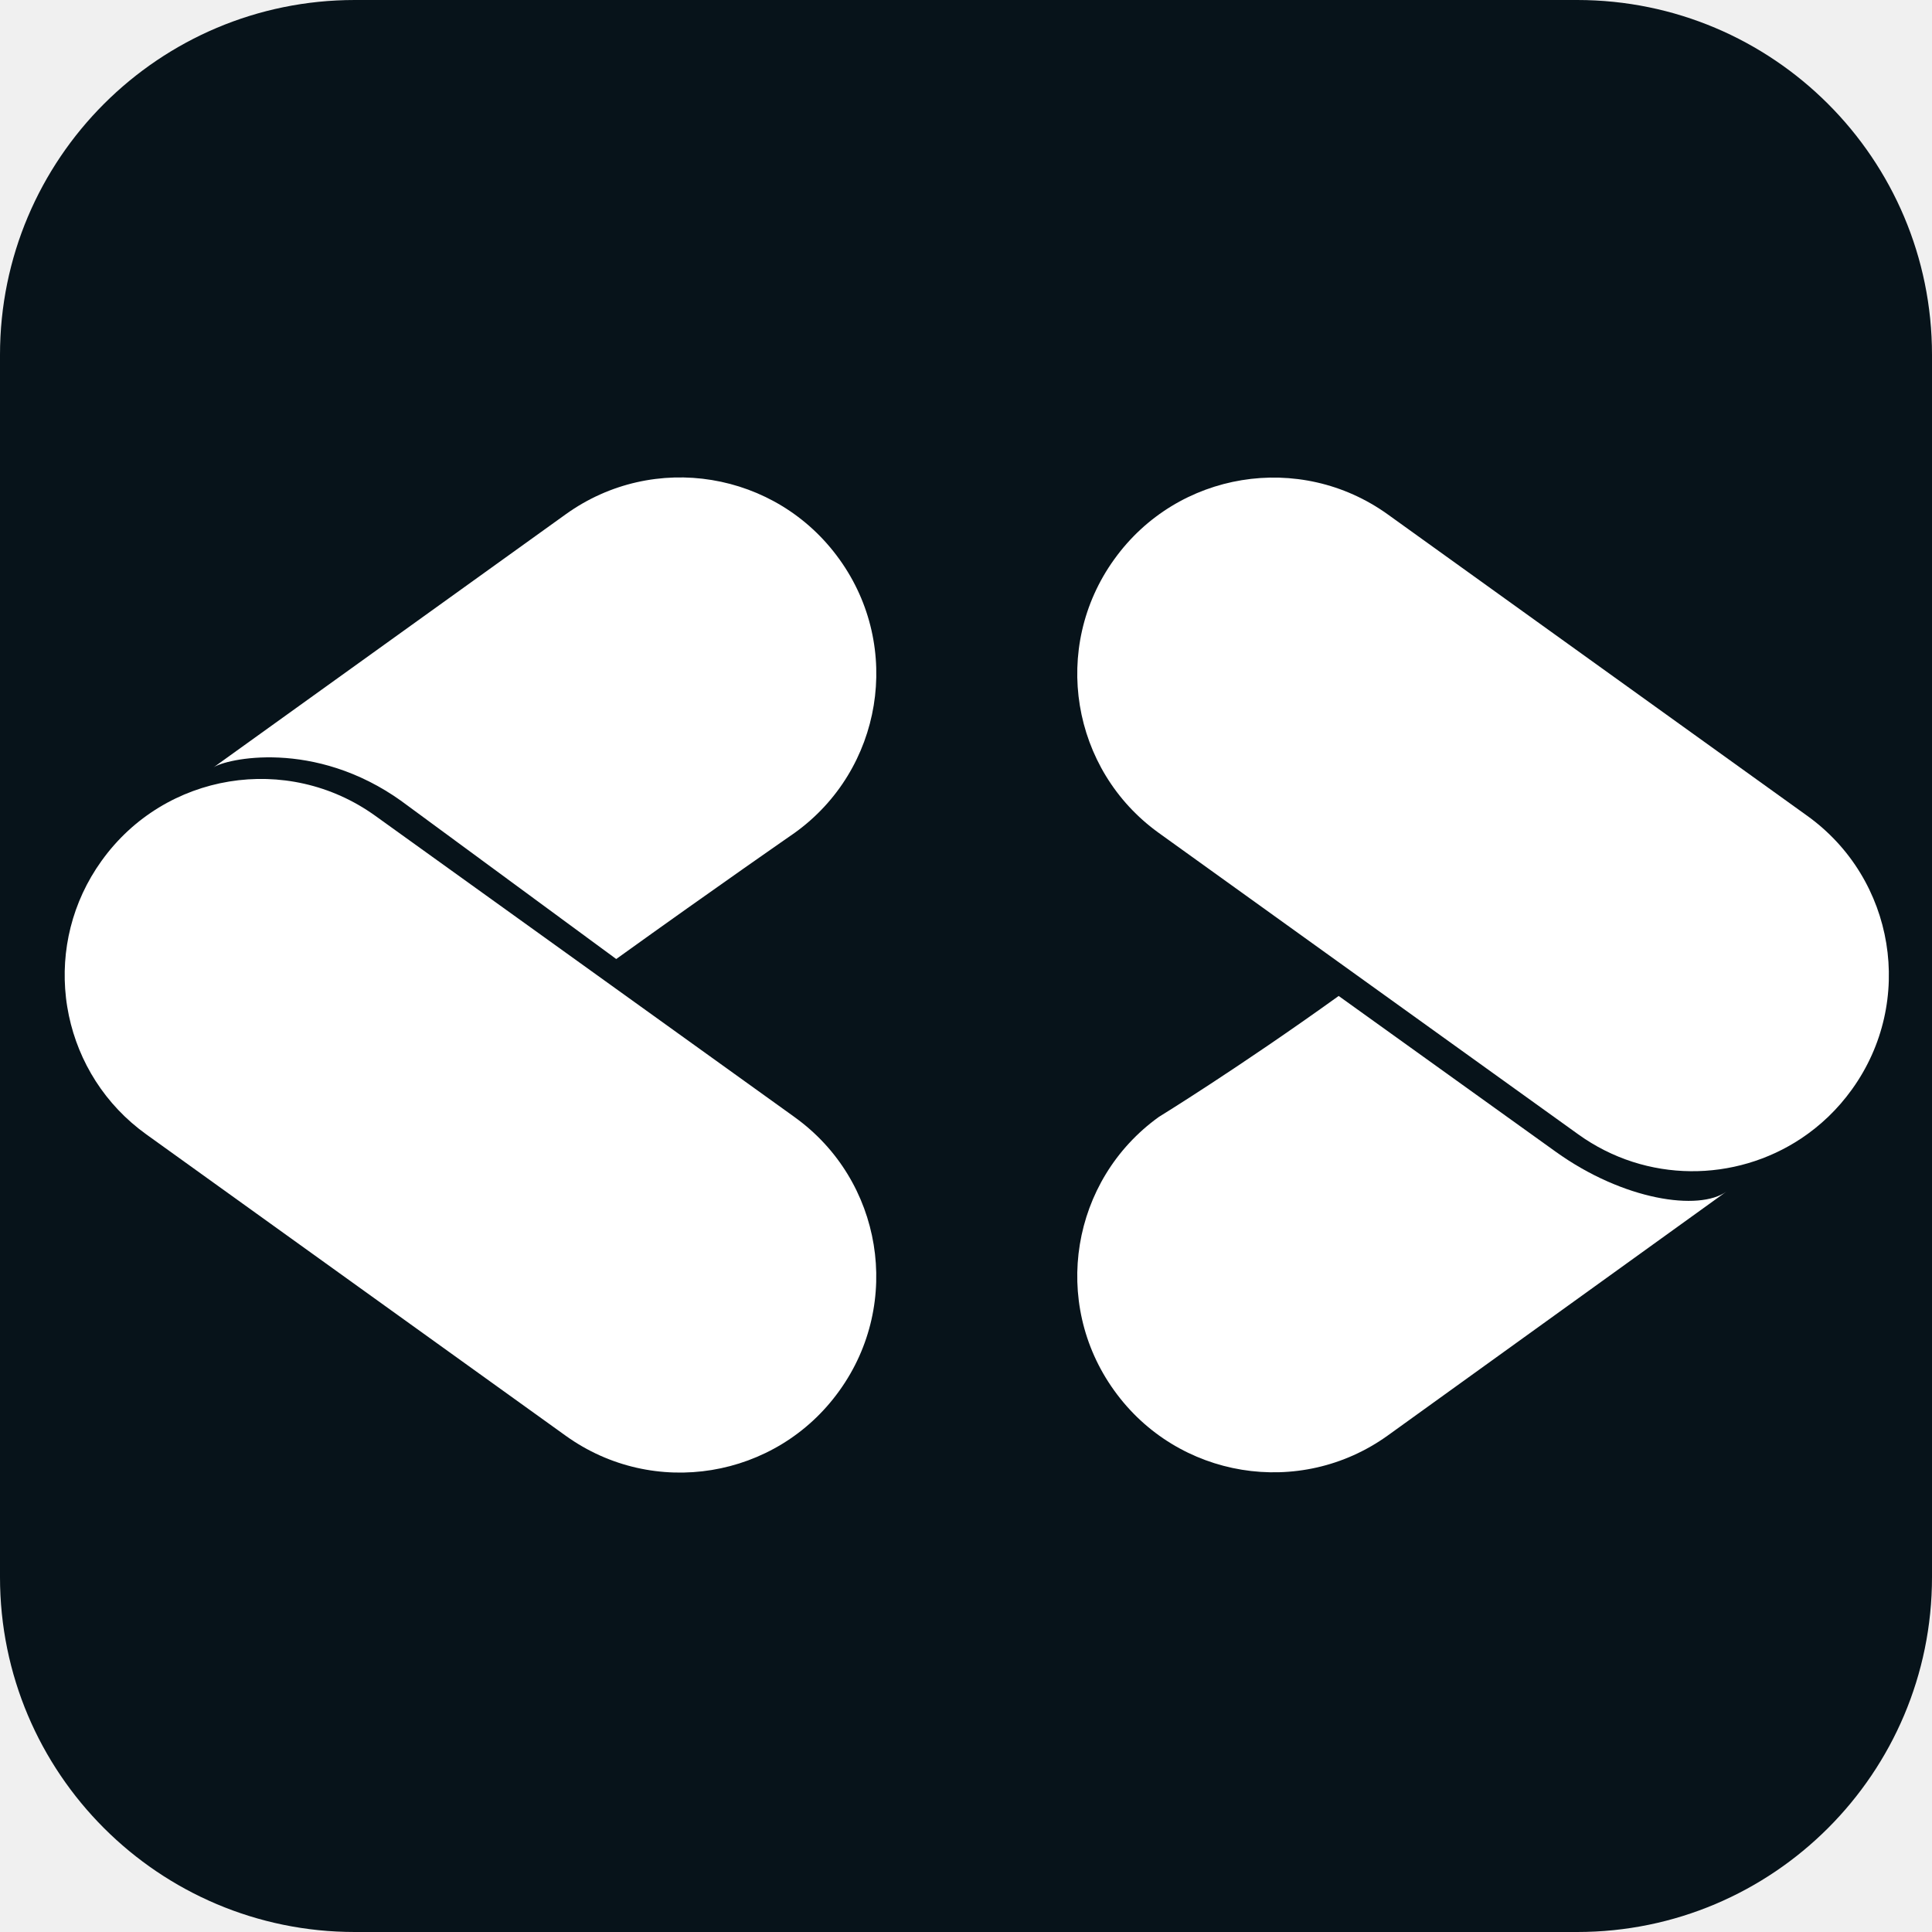
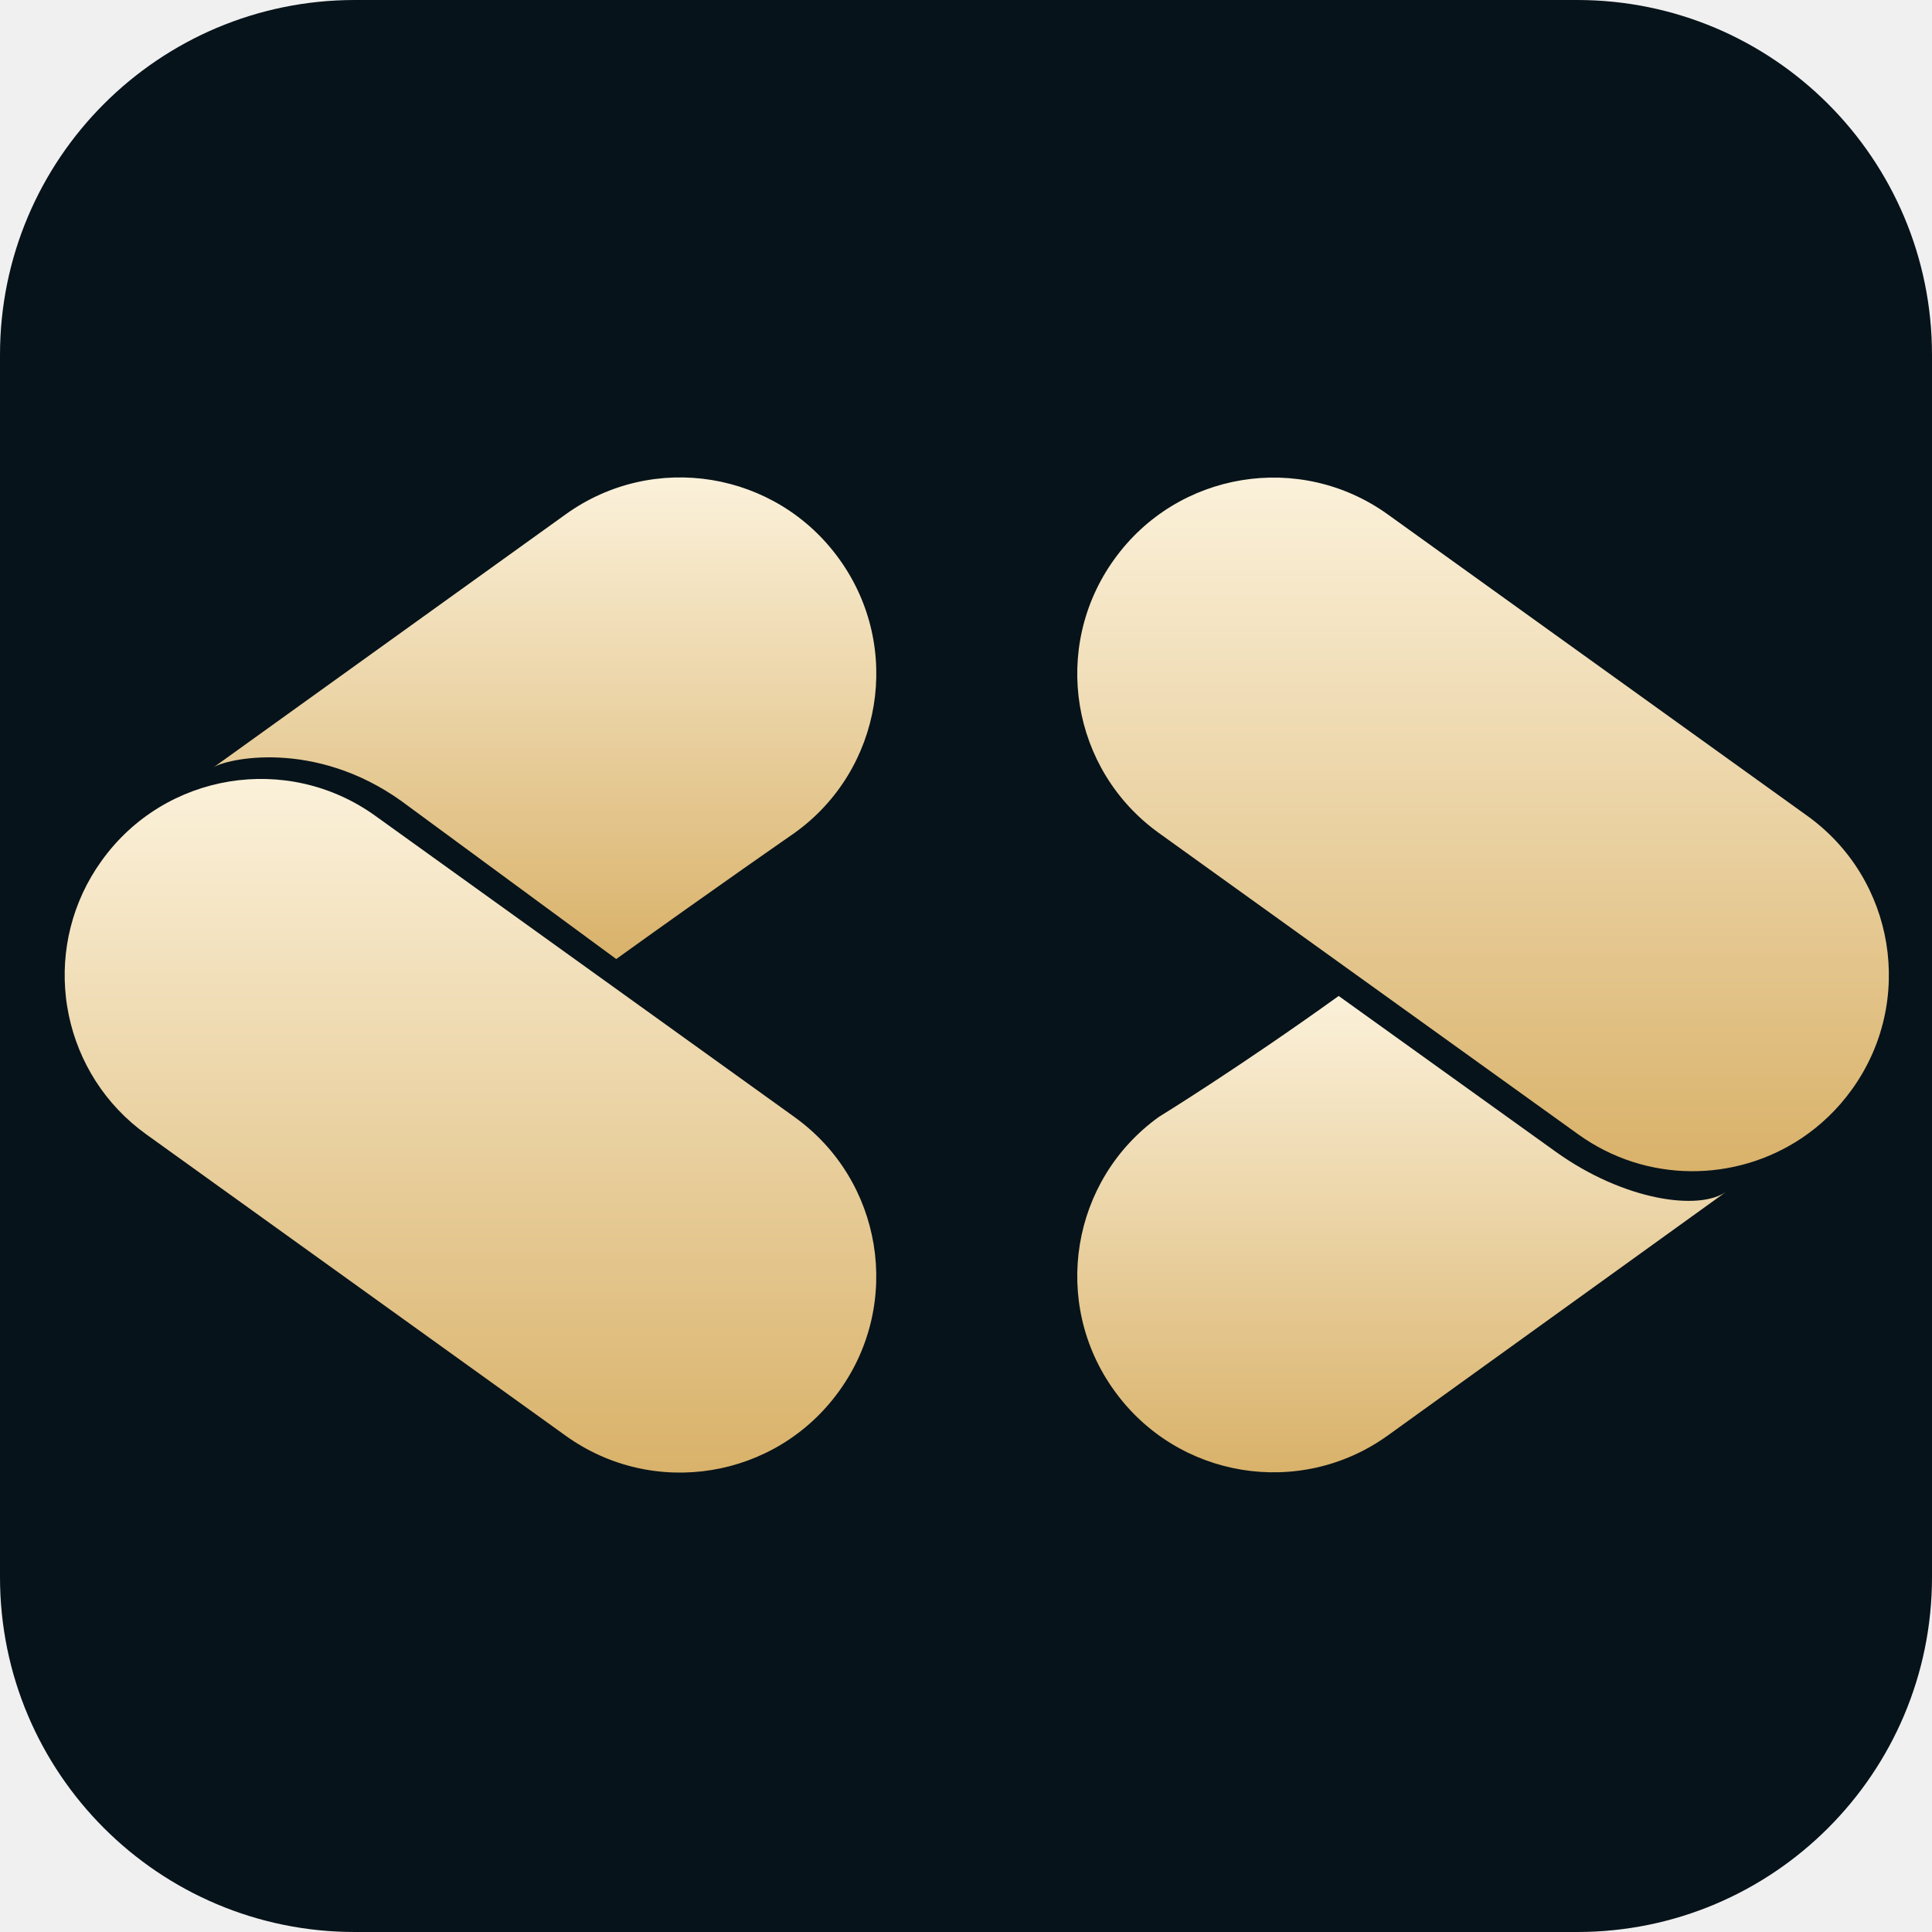
- <svg xmlns="http://www.w3.org/2000/svg" viewBox="67 60 490 490">
-   <rect x="67" y="60" width="490" height="490" rx="90" fill="#07131a" />
-   <g fill="#fff">
-     <path d="M168.93,263.26l54.36,39.97c25.55-18.36,45.26-32,45.26-32,22.29-16.02,27.38-47.07,11.36-69.36l-.06-.08c-16.02-22.29-47.07-27.38-69.36-11.36l-89.37,64.22c2.99-2.15,25.53-7.41,47.82,8.61Z" />
-     <path d="M268.55,343.34l-50.17-36.05-56.21-40.39c-22.29-16.02-53.35-10.93-69.36,11.36l-.06.08c-7.51,10.45-10.38,22.82-9.02,34.67,0,.01,0,.02,0,.03.09.76.19,1.52.32,2.28.05.29.11.58.16.87.08.47.17.94.26,1.4,2.47,11.71,9.14,22.58,19.63,30.11l106.38,76.44c22.29,16.02,53.35,10.93,69.36-11.36l.06-.08c16.02-22.29,10.93-53.35-11.36-69.36Z" />
-     <path d="M461.53,352.08l-55.01-39.48c-25.52,18.34-45.6,30.67-45.6,30.67-22.29,16.02-27.38,47.07-11.36,69.36l.06.08c16.02,22.29,47.07,27.38,69.36,11.36l85.87-61.85c-6.9,4.97-26.05,2.27-43.32-10.14Z" />
-     <path d="M525.36,266.91l-106.38-76.44c-22.29-16.02-53.35-10.93-69.36,11.36l-.06.08c-16.02,22.29-10.93,53.35,11.36,69.36l50.1,36,56.28,40.44c17.27,12.41,39.8,12.14,56.52,1.03,4.86-3.23,9.23-7.37,12.84-12.39l.06-.08c16.02-22.29,10.93-53.35-11.36-69.36Z" />
+ <svg xmlns="http://www.w3.org/2000/svg" xmlns:xlink="http://www.w3.org/1999/xlink" id="Vrstva_1" version="1.1" viewBox="0 0 490 490">
+   <defs>
+     <style>
+       .st0 {
+         fill: url(#Nepojmenovaný_přechod_272);
+       }
+ 
+       .st1 {
+         fill: url(#Nepojmenovaný_přechod_273);
+       }
+ 
+       .st2 {
+         fill: url(#Nepojmenovaný_přechod_27);
+       }
+ 
+       .st3 {
+         fill: #07131a;
+       }
+ 
+       .st4 {
+         fill: url(#Nepojmenovaný_přechod_271);
+       }
+     </style>
+     <linearGradient id="Nepojmenovaný_přechod_27" data-name="Nepojmenovaný přechod 27" x1="138.19" y1="121.09" x2="138.19" y2="243.23" gradientUnits="userSpaceOnUse">
+       <stop offset="0" stop-color="#fbf1da" />
+       <stop offset="1" stop-color="#d9b26a" />
+     </linearGradient>
+     <linearGradient id="Nepojmenovaný_přechod_271" data-name="Nepojmenovaný přechod 27" x1="119.32" y1="197.56" x2="119.32" y2="373.48" xlink:href="#Nepojmenovaný_přechod_27" />
+     <linearGradient id="Nepojmenovaný_přechod_272" data-name="Nepojmenovaný přechod 27" x1="355.53" y1="252.6" x2="355.53" y2="373.41" xlink:href="#Nepojmenovaný_přechod_27" />
+     <linearGradient id="Nepojmenovaný_přechod_273" data-name="Nepojmenovaný přechod 27" x1="376.14" y1="121.13" x2="376.14" y2="297.05" xlink:href="#Nepojmenovaný_přechod_27" />
+   </defs>
+   <rect class="st3" width="490" height="490" rx="90" ry="90" />
+   <g>
+     <path class="st2" d="M101.93,203.26l54.36,39.97c25.55-18.36,45.26-32,45.26-32,22.29-16.02,27.38-47.07,11.36-69.36l-.06-.08c-16.02-22.29-47.07-27.38-69.36-11.36l-89.37,64.22c2.99-2.15,25.53-7.41,47.82,8.61h0Z" />
+     <path class="st4" d="M201.55,283.34l-50.17-36.05-56.21-40.39c-22.29-16.02-53.35-10.93-69.36,11.36l-.06.08c-7.51,10.45-10.38,22.82-9.02,34.67v.03c.09.76.19,1.52.32,2.28.05.29.11.58.16.87.08.47.17.94.26,1.4,2.47,11.71,9.14,22.58,19.63,30.11l106.38,76.44c22.29,16.02,53.35,10.93,69.36-11.36l.06-.08c16.02-22.29,10.93-53.35-11.36-69.36h.01Z" />
+     <path class="st0" d="M394.53,292.08l-55.01-39.48c-25.52,18.34-45.6,30.67-45.6,30.67-22.29,16.02-27.38,47.07-11.36,69.36l.06.08c16.02,22.29,47.07,27.38,69.36,11.36l85.87-61.85c-6.9,4.97-26.05,2.27-43.32-10.14h0Z" />
+     <path class="st1" d="M458.36,206.91l-106.38-76.44c-22.29-16.02-53.35-10.93-69.36,11.36l-.06.08c-16.02,22.29-10.93,53.35,11.36,69.36l50.1,36,56.28,40.44c17.27,12.41,39.8,12.14,56.52,1.03,4.86-3.23,9.23-7.37,12.84-12.39l.06-.08c16.02-22.29,10.93-53.35-11.36-69.36h0Z" />
  </g>
</svg>
